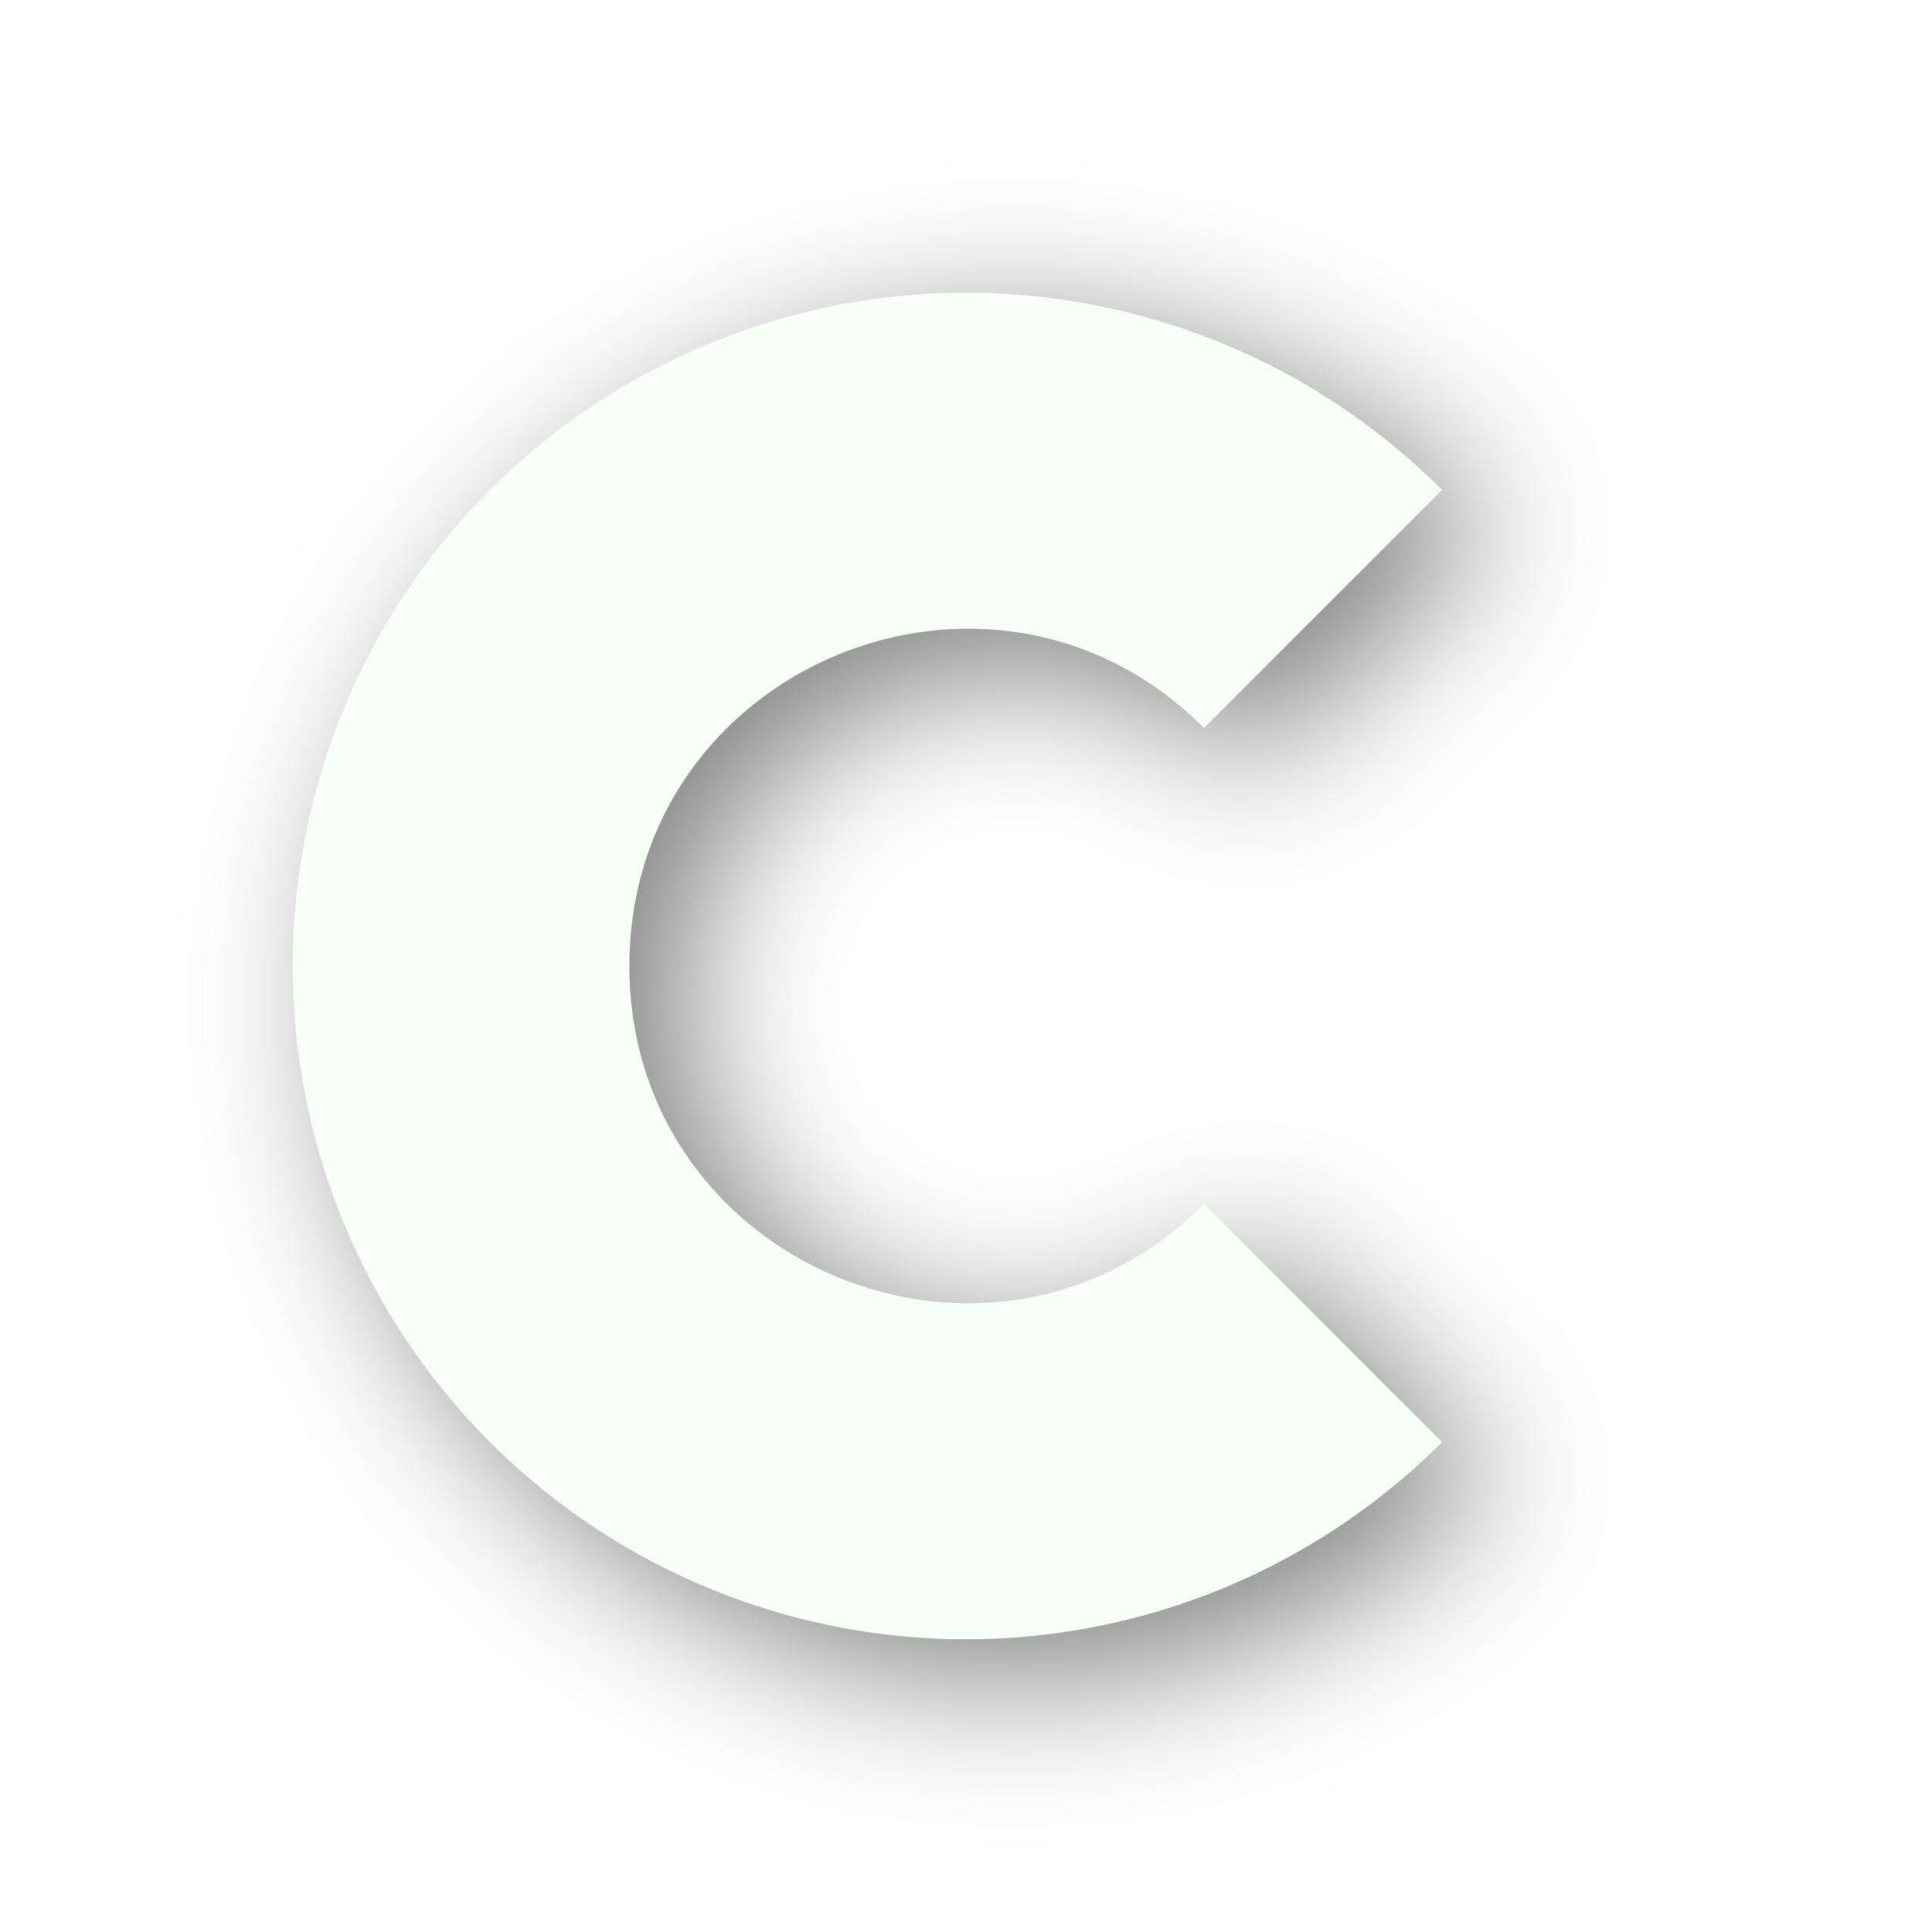
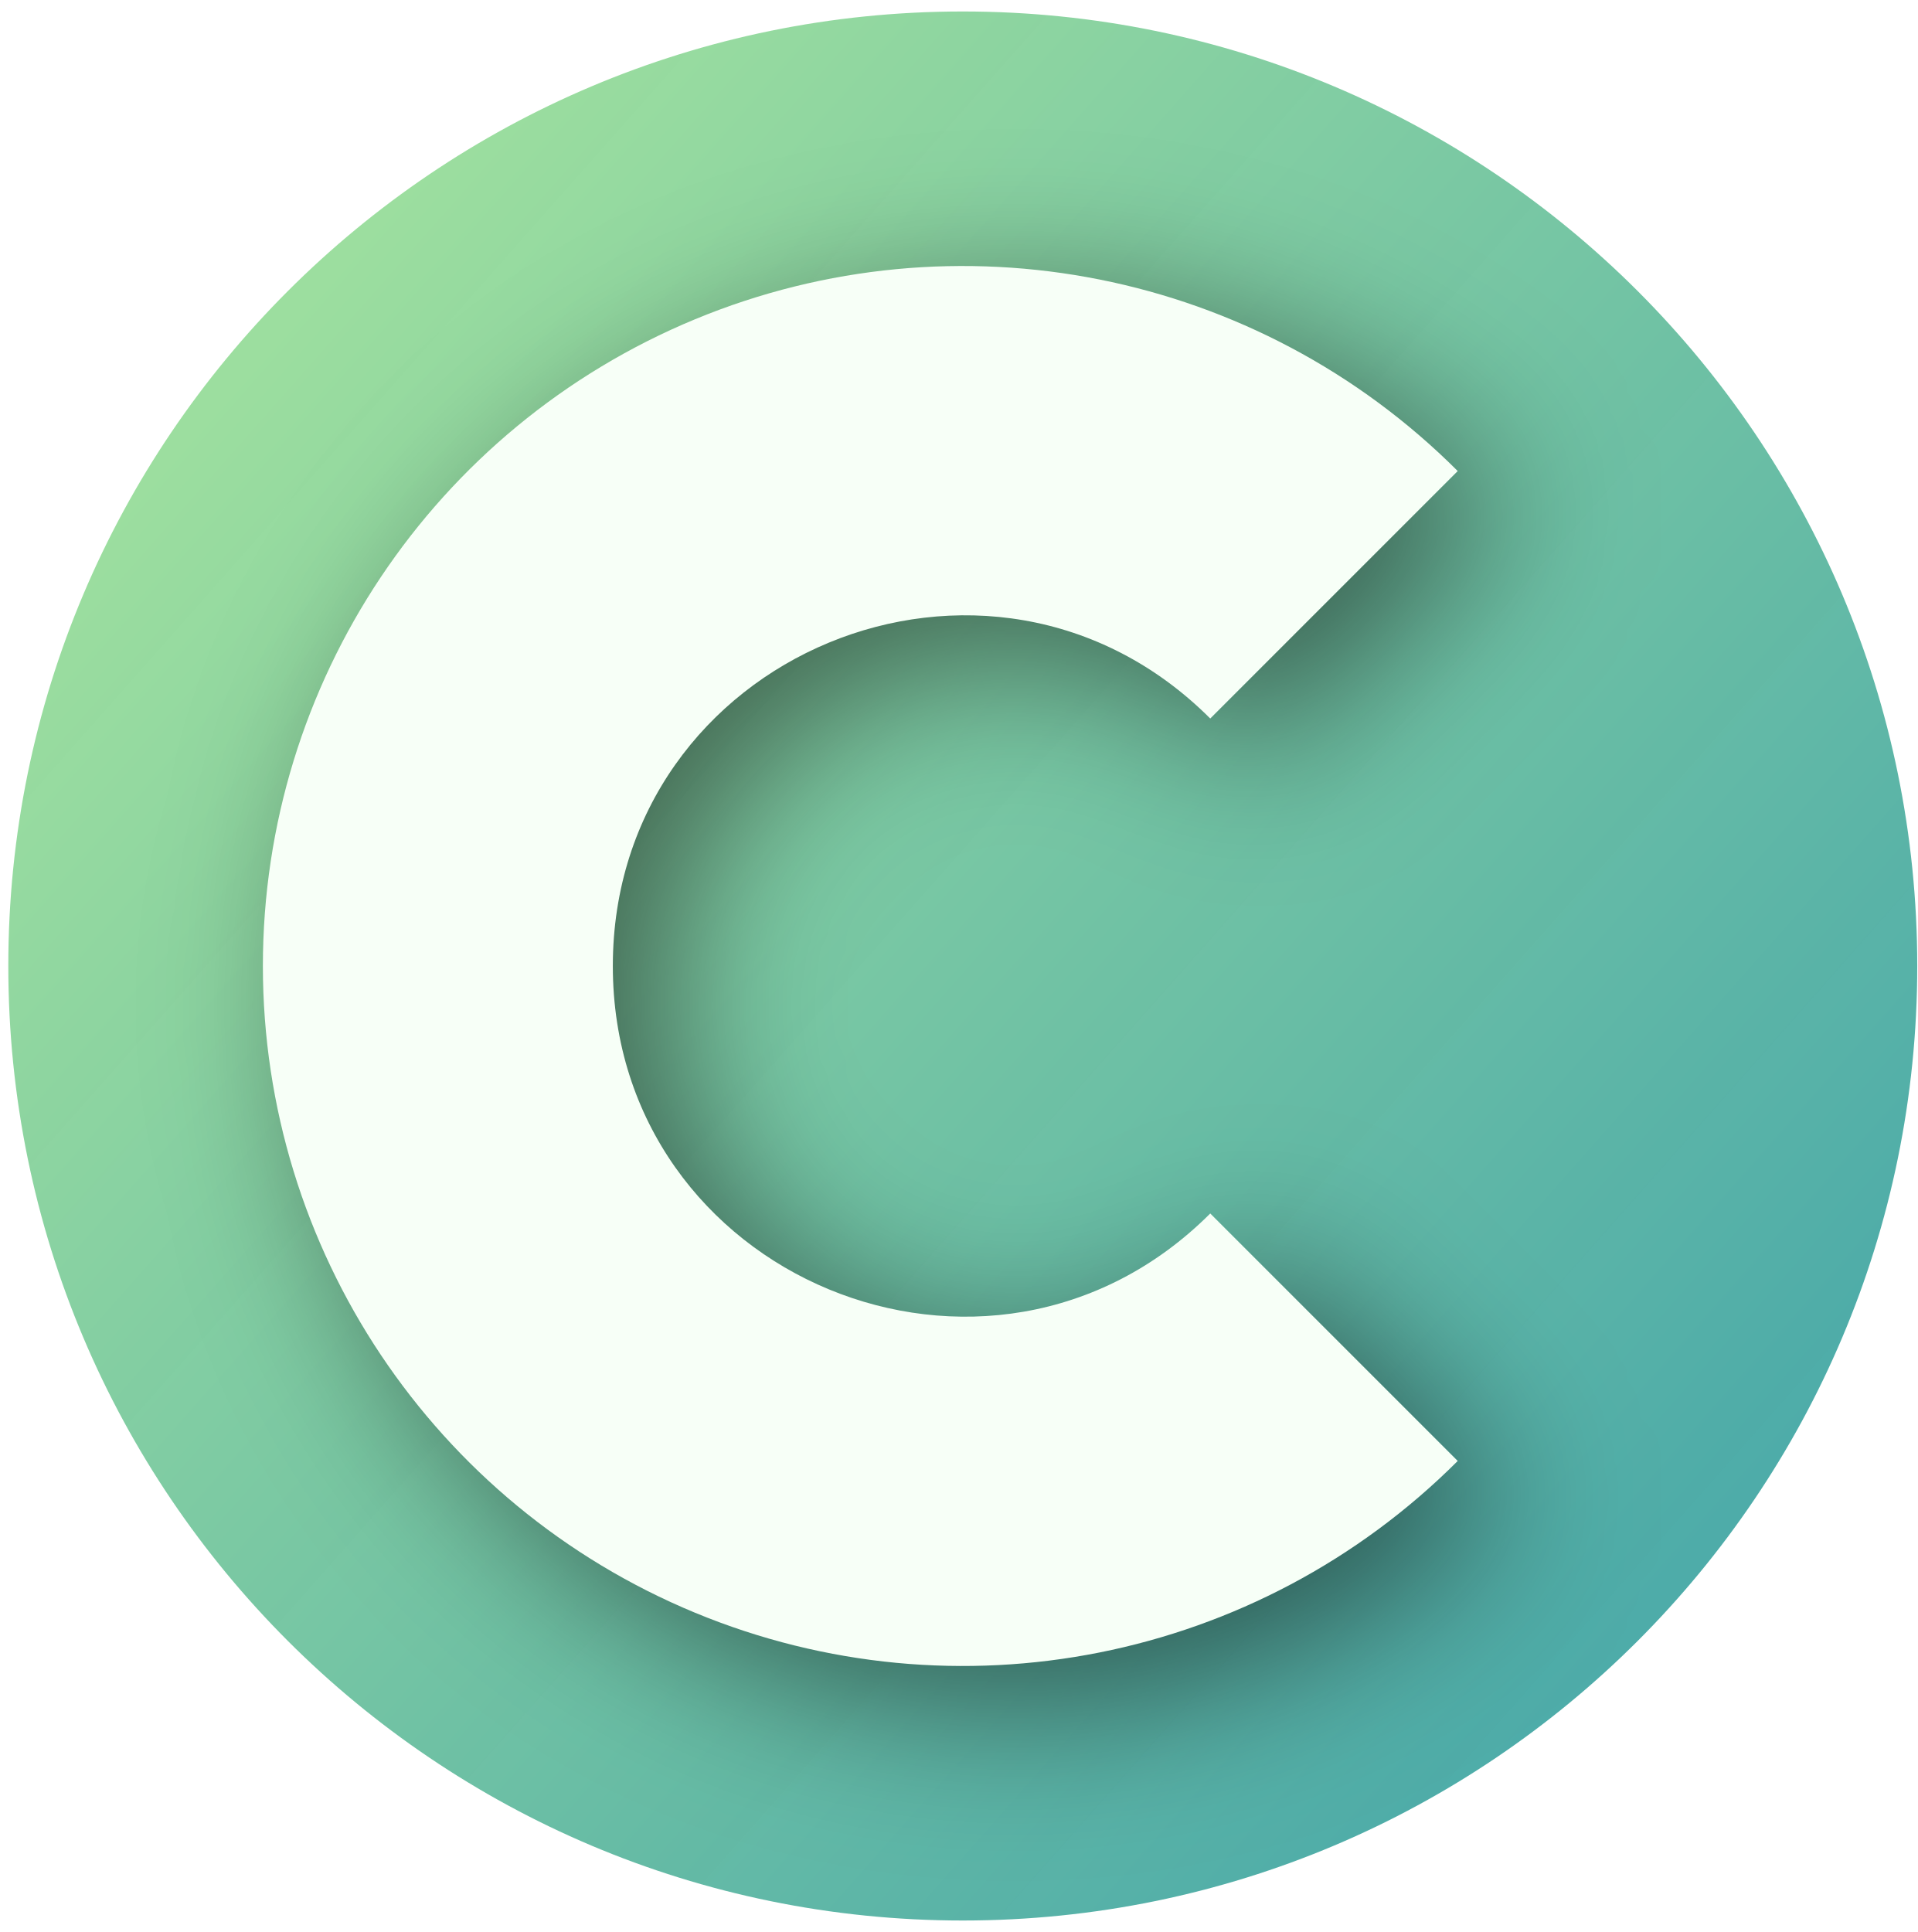
- <svg xmlns="http://www.w3.org/2000/svg" xmlns:xlink="http://www.w3.org/1999/xlink" width="31.565mm" height="31.565mm" viewBox="0 0 31.565 31.565" version="1.1" id="svg8" style="enable-background:new" enable-background="new">
+ <svg xmlns="http://www.w3.org/2000/svg" xmlns:xlink="http://www.w3.org/1999/xlink" width="30.131mm" height="30.361mm" viewBox="0 0 30.131 30.361" version="1.1" id="svg8" style="enable-background:new">
  <defs id="defs2">
    <linearGradient id="linearGradient1025">
      <stop style="stop-color:#9cde9f;stop-opacity:1" offset="0" id="stop1021" />
      <stop style="stop-color:#48a9a6;stop-opacity:0.97" offset="1" id="stop1023" />
    </linearGradient>
-     <marker style="overflow:visible" refY="0" refX="0" orient="auto" id="DistanceX">
-       <path id="path817" style="stroke:#000000;stroke-width:0.5" d="M 3,-3 -3,3 M 0,-5 V 5" />
-     </marker>
-     <pattern y="0" x="0" width="8" patternUnits="userSpaceOnUse" id="Hatch" height="8">
-       <path id="path820" stroke-width="0.25" stroke="#000000" linecap="square" d="M8 4 l-4,4" />
-       <path id="path822" stroke-width="0.25" stroke="#000000" linecap="square" d="M6 2 l-4,4" />
-       <path id="path824" stroke-width="0.25" stroke="#000000" linecap="square" d="M4 0 l-4,4" />
-     </pattern>
-     <symbol id="$MODEL_SPACE" />
-     <symbol id="$PAPER_SPACE" />
    <linearGradient xlink:href="#linearGradient1025" id="linearGradient1027" x1="-42.798" y1="1087.157" x2="40.539" y2="1160.898" gradientUnits="userSpaceOnUse" />
-     <filter style="color-interpolation-filters:sRGB" id="filter1713" width="5" height="5" x="-2" y="-2">
+     <filter style="color-interpolation-filters:sRGB" id="filter1713" width="1.6" height="1.38" x="-0.22" y="-0.19">
      <feFlood flood-opacity="0.498" flood-color="rgb(0,0,0)" result="flood" id="feFlood1703" />
      <feComposite in="flood" in2="SourceGraphic" operator="in" result="composite1" id="feComposite1705" />
      <feGaussianBlur in="composite1" stdDeviation="4.688" result="blur" id="feGaussianBlur1707" />
      <feOffset dx="3.1" dy="2.3" result="offset" id="feOffset1709" />
      <feComposite in="SourceGraphic" in2="offset" operator="over" result="composite2" id="feComposite1711" />
    </filter>
-     <filter style="color-interpolation-filters:sRGB" id="filter1737">
-       <feFlood flood-opacity="0.498" flood-color="rgb(0,0,0)" result="flood" id="feFlood1727" />
-       <feComposite in="flood" in2="SourceGraphic" operator="out" result="composite1" id="feComposite1729" />
-       <feGaussianBlur in="composite1" stdDeviation="4.7" result="blur" id="feGaussianBlur1731" />
-       <feOffset dx="3.1" dy="2.3" result="offset" id="feOffset1733" />
-       <feComposite in="offset" in2="SourceGraphic" operator="atop" result="composite2" id="feComposite1735" />
-     </filter>
-     <filter style="color-interpolation-filters:sRGB" id="filter7551" x="-0.026" width="1.053" y="-0.026" height="1.053">
-       <feGaussianBlur stdDeviation="1.247" id="feGaussianBlur7553" />
-       <feBlend mode="overlay" in2="BackgroundImage" id="feBlend7555" />
-     </filter>
  </defs>
-   <g id="layer1" transform="translate(-77.95549,-82.40191)" style="display:inline">
-     <g id="g831" transform="matrix(0.2645833,0,0,0.2645833,93.7381,-198.8155)" />
-     <g id="g833" transform="matrix(0.2645833,0,0,0.2645833,93.7381,-198.8155)" />
-     <g id="g835" transform="matrix(0.2645833,0,0,0.2645833,93.7381,-198.8155)" />
-     <g id="g837" transform="matrix(0.2645833,0,0,0.2645833,93.7381,-198.8155)" />
-     <g id="g839" transform="matrix(0.2645833,0,0,0.2645833,93.7381,-198.8155)" />
-     <g id="g841" transform="matrix(0.2645833,0,0,0.2645833,93.7381,-198.8155)" />
-     <g id="g843" transform="matrix(0.2645833,0,0,0.2645833,93.7381,-198.8155)" />
-     <g id="g845" transform="matrix(0.2645833,0,0,0.2645833,93.7381,-198.8155)" />
-     <g id="g847" transform="matrix(0.2645833,0,0,0.2645833,93.7381,-198.8155)" />
-     <g id="g849" transform="matrix(0.2645833,0,0,0.2645833,93.7381,-198.8155)" />
-     <g id="g851" transform="matrix(0.2645833,0,0,0.2645833,93.7381,-198.8155)" />
-     <g id="g853" transform="matrix(0.2645833,0,0,0.2645833,93.7381,-198.8155)" />
-     <g id="g855" transform="matrix(0.2645833,0,0,0.2645833,93.7381,-198.8155)" />
-     <g id="g857" transform="matrix(0.2645833,0,0,0.2645833,93.7381,-198.8155)" />
-     <g id="g859" transform="matrix(0.2645833,0,0,0.2645833,93.7381,-198.8155)" />
-     <g id="g861" transform="matrix(0.2645833,0,0,0.2645833,93.7381,-198.8155)" />
-     <g id="g863" transform="matrix(0.2645833,0,0,0.2645833,93.7381,-198.8155)" />
-     <g id="g865" transform="matrix(0.2645833,0,0,0.2645833,93.7381,-198.8155)" />
-     <g id="g867" transform="matrix(0.2645833,0,0,0.2645833,93.7381,-198.8155)" />
-     <g id="g869" transform="matrix(0.2645833,0,0,0.2645833,93.7381,-198.8155)" />
-     <g id="g871" transform="matrix(0.2645833,0,0,0.2645833,93.7381,-198.8155)" />
-     <g id="g873" transform="matrix(0.2645833,0,0,0.2645833,93.7381,-198.8155)" />
-     <g id="g875" transform="matrix(0.2645833,0,0,0.2645833,93.7381,-198.8155)" />
-     <g id="g877" transform="matrix(0.2645833,0,0,0.2645833,93.7381,-198.8155)" />
-     <g id="g879" transform="matrix(0.2645833,0,0,0.2645833,93.7381,-198.8155)" />
-     <g id="g881" transform="matrix(0.2645833,0,0,0.2645833,93.7381,-198.8155)" />
-     <g id="g883" transform="matrix(0.2645833,0,0,0.2645833,93.7381,-198.8155)" />
-     <g id="g885" transform="matrix(0.2645833,0,0,0.2645833,93.7381,-198.8155)" />
-     <g id="g897" transform="matrix(0.2645833,0,0,0.2645833,93.7381,-198.8155)" style="opacity:1;stroke:none;stroke-width:3.78;stroke-miterlimit:4;stroke-dasharray:none;stroke-opacity:0.941;filter:url(#filter7551)">
+   <g id="layer1" transform="translate(-78.60757,-83.00408)" style="display:inline">
+     <g id="g897" transform="matrix(0.2645833,0,0,0.2645833,93.7381,-198.8155)" style="opacity:1;stroke:none;stroke-width:3.78;stroke-miterlimit:4;stroke-dasharray:none;stroke-opacity:0.941">
      <path d="m 56.693,1122.52 a 56.693,56.693 0 1 0 -113.386,0 56.693,56.693 0 1 0 113.386,0 z" style="fill:url(#linearGradient1027);fill-opacity:1;stroke:none;stroke-width:3.78;stroke-miterlimit:4;stroke-dasharray:none;stroke-opacity:0.941" id="path887" />
    </g>
-     <g id="g899" transform="matrix(0.2645833,0,0,0.2645833,93.7381,-198.8155)" />
-     <g id="g901" transform="matrix(0.2645833,0,0,0.2645833,93.7381,-198.8155)" />
-     <g id="g903" transform="matrix(0.2645833,0,0,0.2645833,93.7381,-198.8155)" />
-     <g id="g905" transform="matrix(0.2645833,0,0,0.2645833,93.7381,-198.8155)" />
-     <g id="g907" transform="matrix(0.2645833,0,0,0.2645833,93.7381,-198.8155)" />
-     <g id="g909" transform="matrix(0.2645833,0,0,0.2645833,93.7381,-198.8155)" />
-     <g id="g911" transform="matrix(0.2645833,0,0,0.2645833,93.7381,-198.8155)" />
-   </g>
-   <g id="layer2" style="display:inline" transform="translate(0.6503176,0.6503235)">
-     <path id="path895" style="fill:#f7fff7;fill-opacity:1;stroke:none;filter:url(#filter1713)" d="m 29.398,1093.122 c -11.89,-11.89 -29.772,-15.447 -45.307,-9.012 -15.535,6.435 -25.663,21.595 -25.663,38.41 0,16.815 10.128,31.975 25.663,38.41 15.535,6.435 33.417,2.878 45.307,-9.012 l -14.699,-14.699 c -13.096,13.096 -35.485,3.82 -35.485,-14.699 0,-18.519 22.389,-27.795 35.485,-14.699 z" transform="matrix(0.2645833,0,0,0.2645833,15.13229,-281.8677)" />
+     <path id="path895" style="display:inline;fill:#f7fff7;fill-opacity:1;stroke:none;filter:url(#filter1713);enable-background:new" d="m 29.398,1093.122 c -11.89,-11.89 -29.772,-15.447 -45.307,-9.012 -15.535,6.435 -25.663,21.595 -25.663,38.41 0,16.815 10.128,31.975 25.663,38.41 15.535,6.435 33.417,2.878 45.307,-9.012 l -14.699,-14.699 c -13.096,13.096 -35.485,3.82 -35.485,-14.699 0,-18.519 22.389,-27.795 35.485,-14.699 z" transform="matrix(0.2645833,0,0,0.2645833,93.7381,-198.8155)" />
  </g>
</svg>
